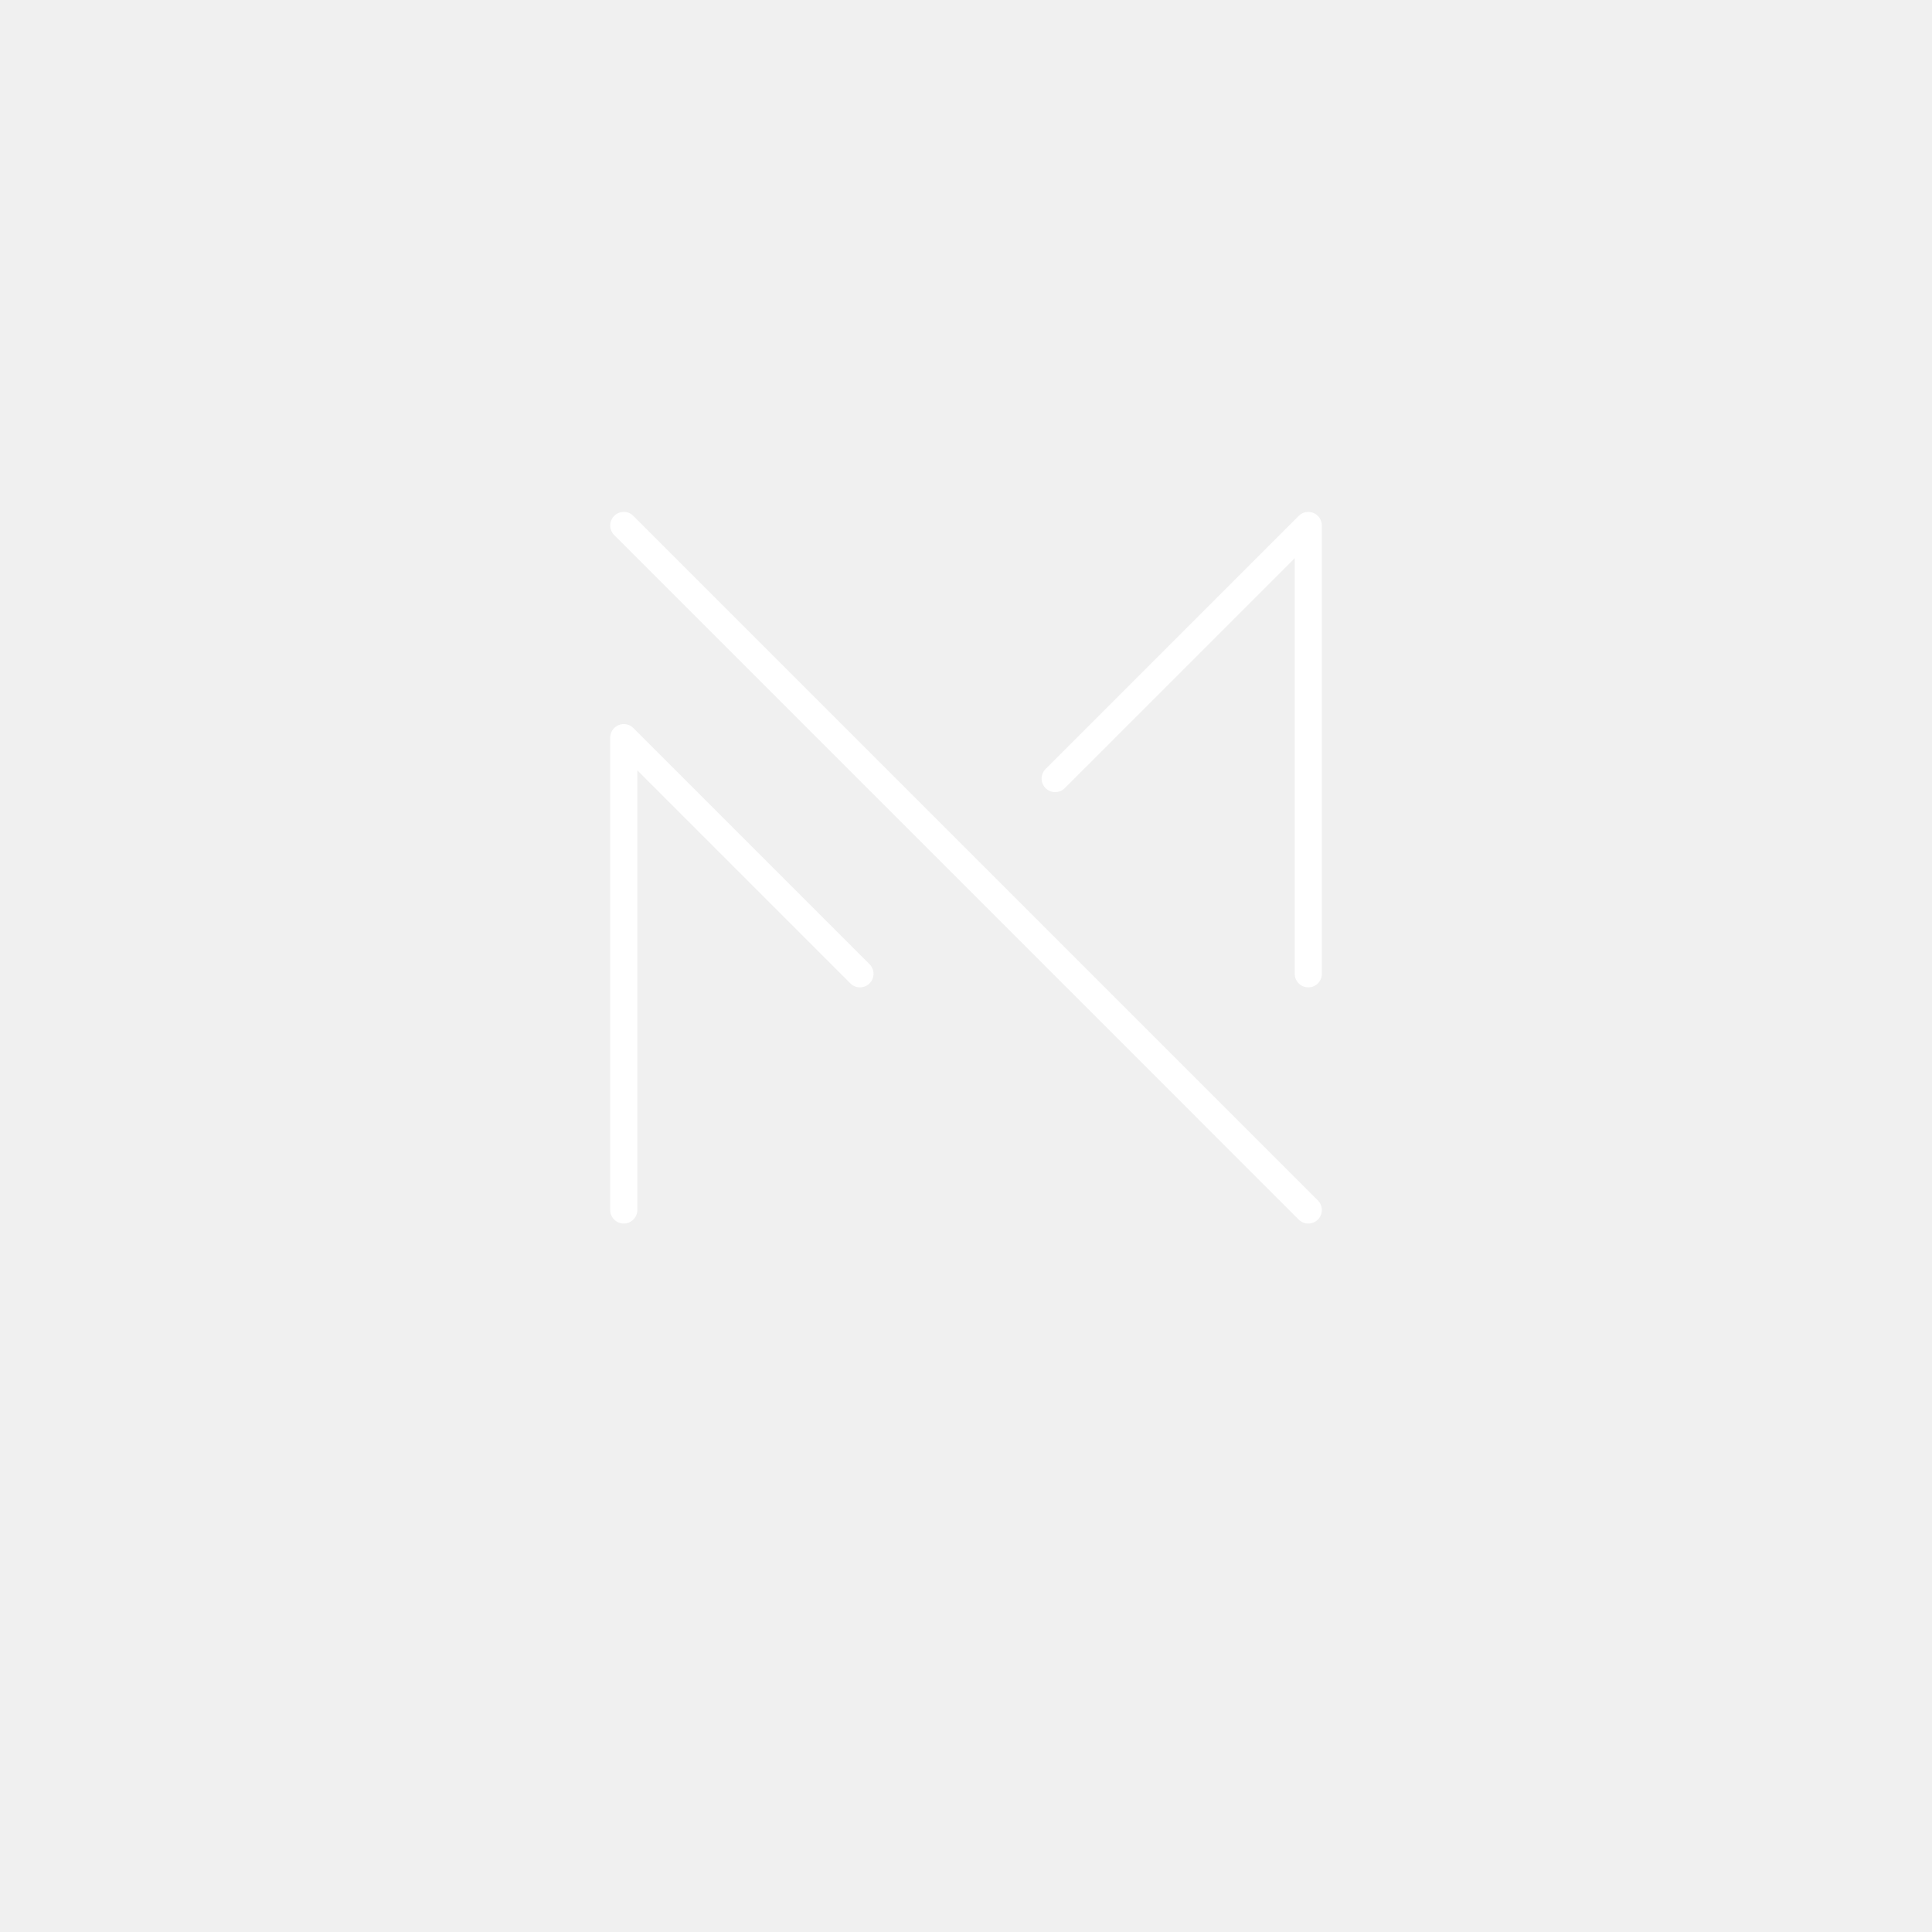
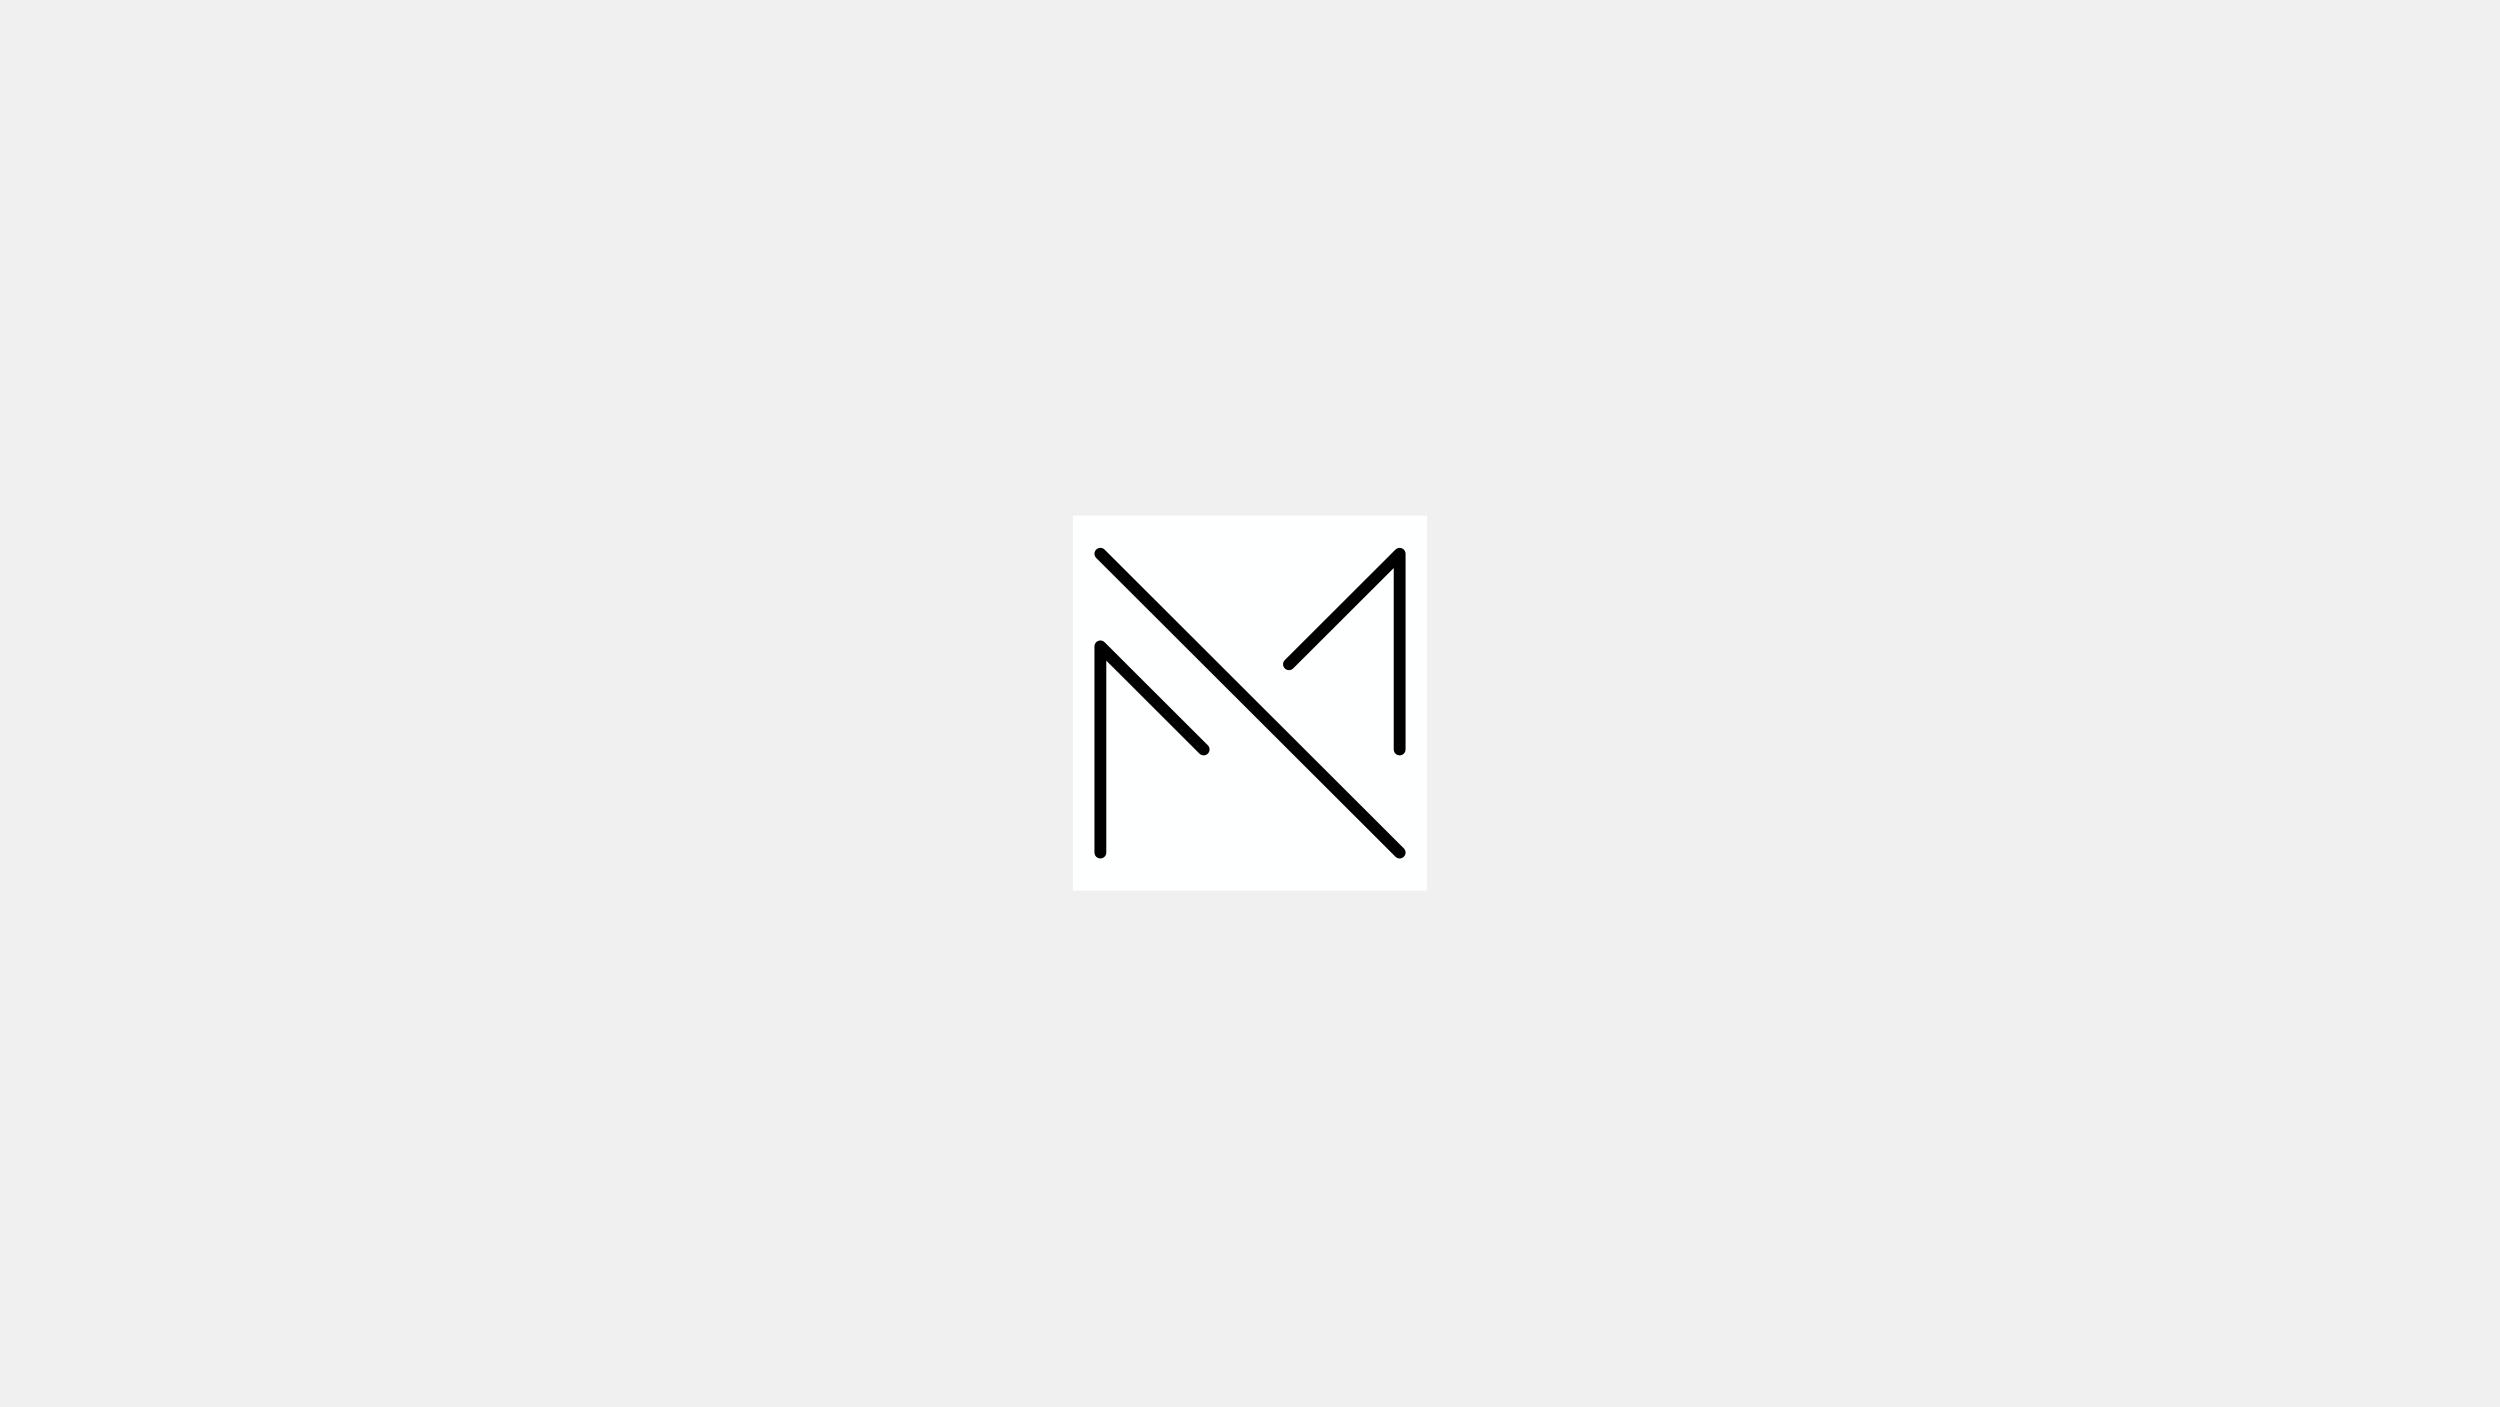
- <svg xmlns="http://www.w3.org/2000/svg" width="1000" zoomAndPan="magnify" viewBox="0 0 375 375" height="1000" preserveAspectRatio="xMidYMid meet" version="1.0">
+ <svg xmlns="http://www.w3.org/2000/svg" width="1920" zoomAndPan="magnify" viewBox="0 0 1440 810" height="1080" preserveAspectRatio="xMidYMid meet" version="1.0">
  <defs>
-     <clipPath id="c80a3c7af9">
-       <path d="M 118.129 99.102 L 256.879 99.102 L 256.879 237.852 L 118.129 237.852 Z M 118.129 99.102 " clip-rule="nonzero" />
+     <clipPath id="5ebfdbfd4d">
+       <path d="M 630 315.227 L 810 315.227 L 810 494.477 L 630 494.477 Z M 630 315.227 " clip-rule="nonzero" />
    </clipPath>
  </defs>
-   <g clip-path="url(#c80a3c7af9)">
-     <path fill="#ffffff" d="M 253.938 191.645 C 252.484 191.645 251.309 190.469 251.309 189.016 L 251.309 108.344 L 206.668 152.984 C 205.641 154.012 203.973 154.012 202.945 152.984 C 201.922 151.957 201.922 150.293 202.945 149.266 L 252.078 100.137 C 252.828 99.383 253.961 99.156 254.945 99.566 C 255.926 99.973 256.566 100.93 256.566 101.996 L 256.566 189.016 C 256.566 190.469 255.391 191.645 253.938 191.645 Z M 121.074 237.488 C 119.621 237.488 118.441 236.312 118.441 234.859 L 118.441 143.172 C 118.441 142.109 119.082 141.148 120.066 140.742 C 121.051 140.336 122.18 140.559 122.934 141.312 L 168.777 187.156 C 169.805 188.184 169.805 189.848 168.777 190.875 C 167.75 191.902 166.082 191.902 165.055 190.875 L 123.703 149.52 L 123.703 234.859 C 123.703 236.312 122.523 237.488 121.074 237.488 Z M 253.938 237.488 C 253.266 237.488 252.59 237.23 252.078 236.719 L 119.215 103.852 C 118.188 102.828 118.188 101.16 119.215 100.137 C 120.242 99.109 121.906 99.109 122.934 100.137 L 255.797 233 C 256.824 234.027 256.824 235.691 255.797 236.719 C 255.281 237.23 254.609 237.488 253.938 237.488 " fill-opacity="1" fill-rule="nonzero" />
+   <path fill="#feffff" d="M 618 297 L 822 297 L 822 513 L 618 513 Z M 618 297 " fill-opacity="1" fill-rule="nonzero" />
+   <g clip-path="url(#5ebfdbfd4d)">
+     <path fill="#000000" d="M 806.199 435.094 C 804.316 435.094 802.785 433.57 802.785 431.688 L 802.785 327.195 L 744.871 385.02 C 743.535 386.348 741.375 386.348 740.043 385.02 C 738.711 383.688 738.711 381.531 740.043 380.199 L 803.785 316.562 C 804.762 315.59 806.227 315.297 807.504 315.824 C 808.777 316.352 809.609 317.594 809.609 318.973 L 809.609 431.688 C 809.609 433.57 808.082 435.094 806.199 435.094 Z M 633.82 494.477 C 631.938 494.477 630.406 492.949 630.406 491.07 L 630.406 372.309 C 630.406 370.93 631.238 369.688 632.516 369.16 C 633.789 368.633 635.258 368.926 636.234 369.898 L 695.711 429.281 C 697.043 430.609 697.043 432.766 695.711 434.098 C 694.379 435.426 692.219 435.426 690.883 434.098 L 637.23 380.531 L 637.23 491.07 C 637.23 492.949 635.703 494.477 633.82 494.477 Z M 806.199 494.477 C 805.324 494.477 804.453 494.141 803.785 493.477 L 631.406 321.379 C 630.074 320.051 630.074 317.895 631.406 316.562 C 632.738 315.23 634.898 315.23 636.234 316.562 L 808.609 488.66 C 809.945 489.988 809.945 492.148 808.609 493.477 C 807.945 494.141 807.07 494.477 806.199 494.477 " fill-opacity="1" fill-rule="nonzero" />
  </g>
</svg>
